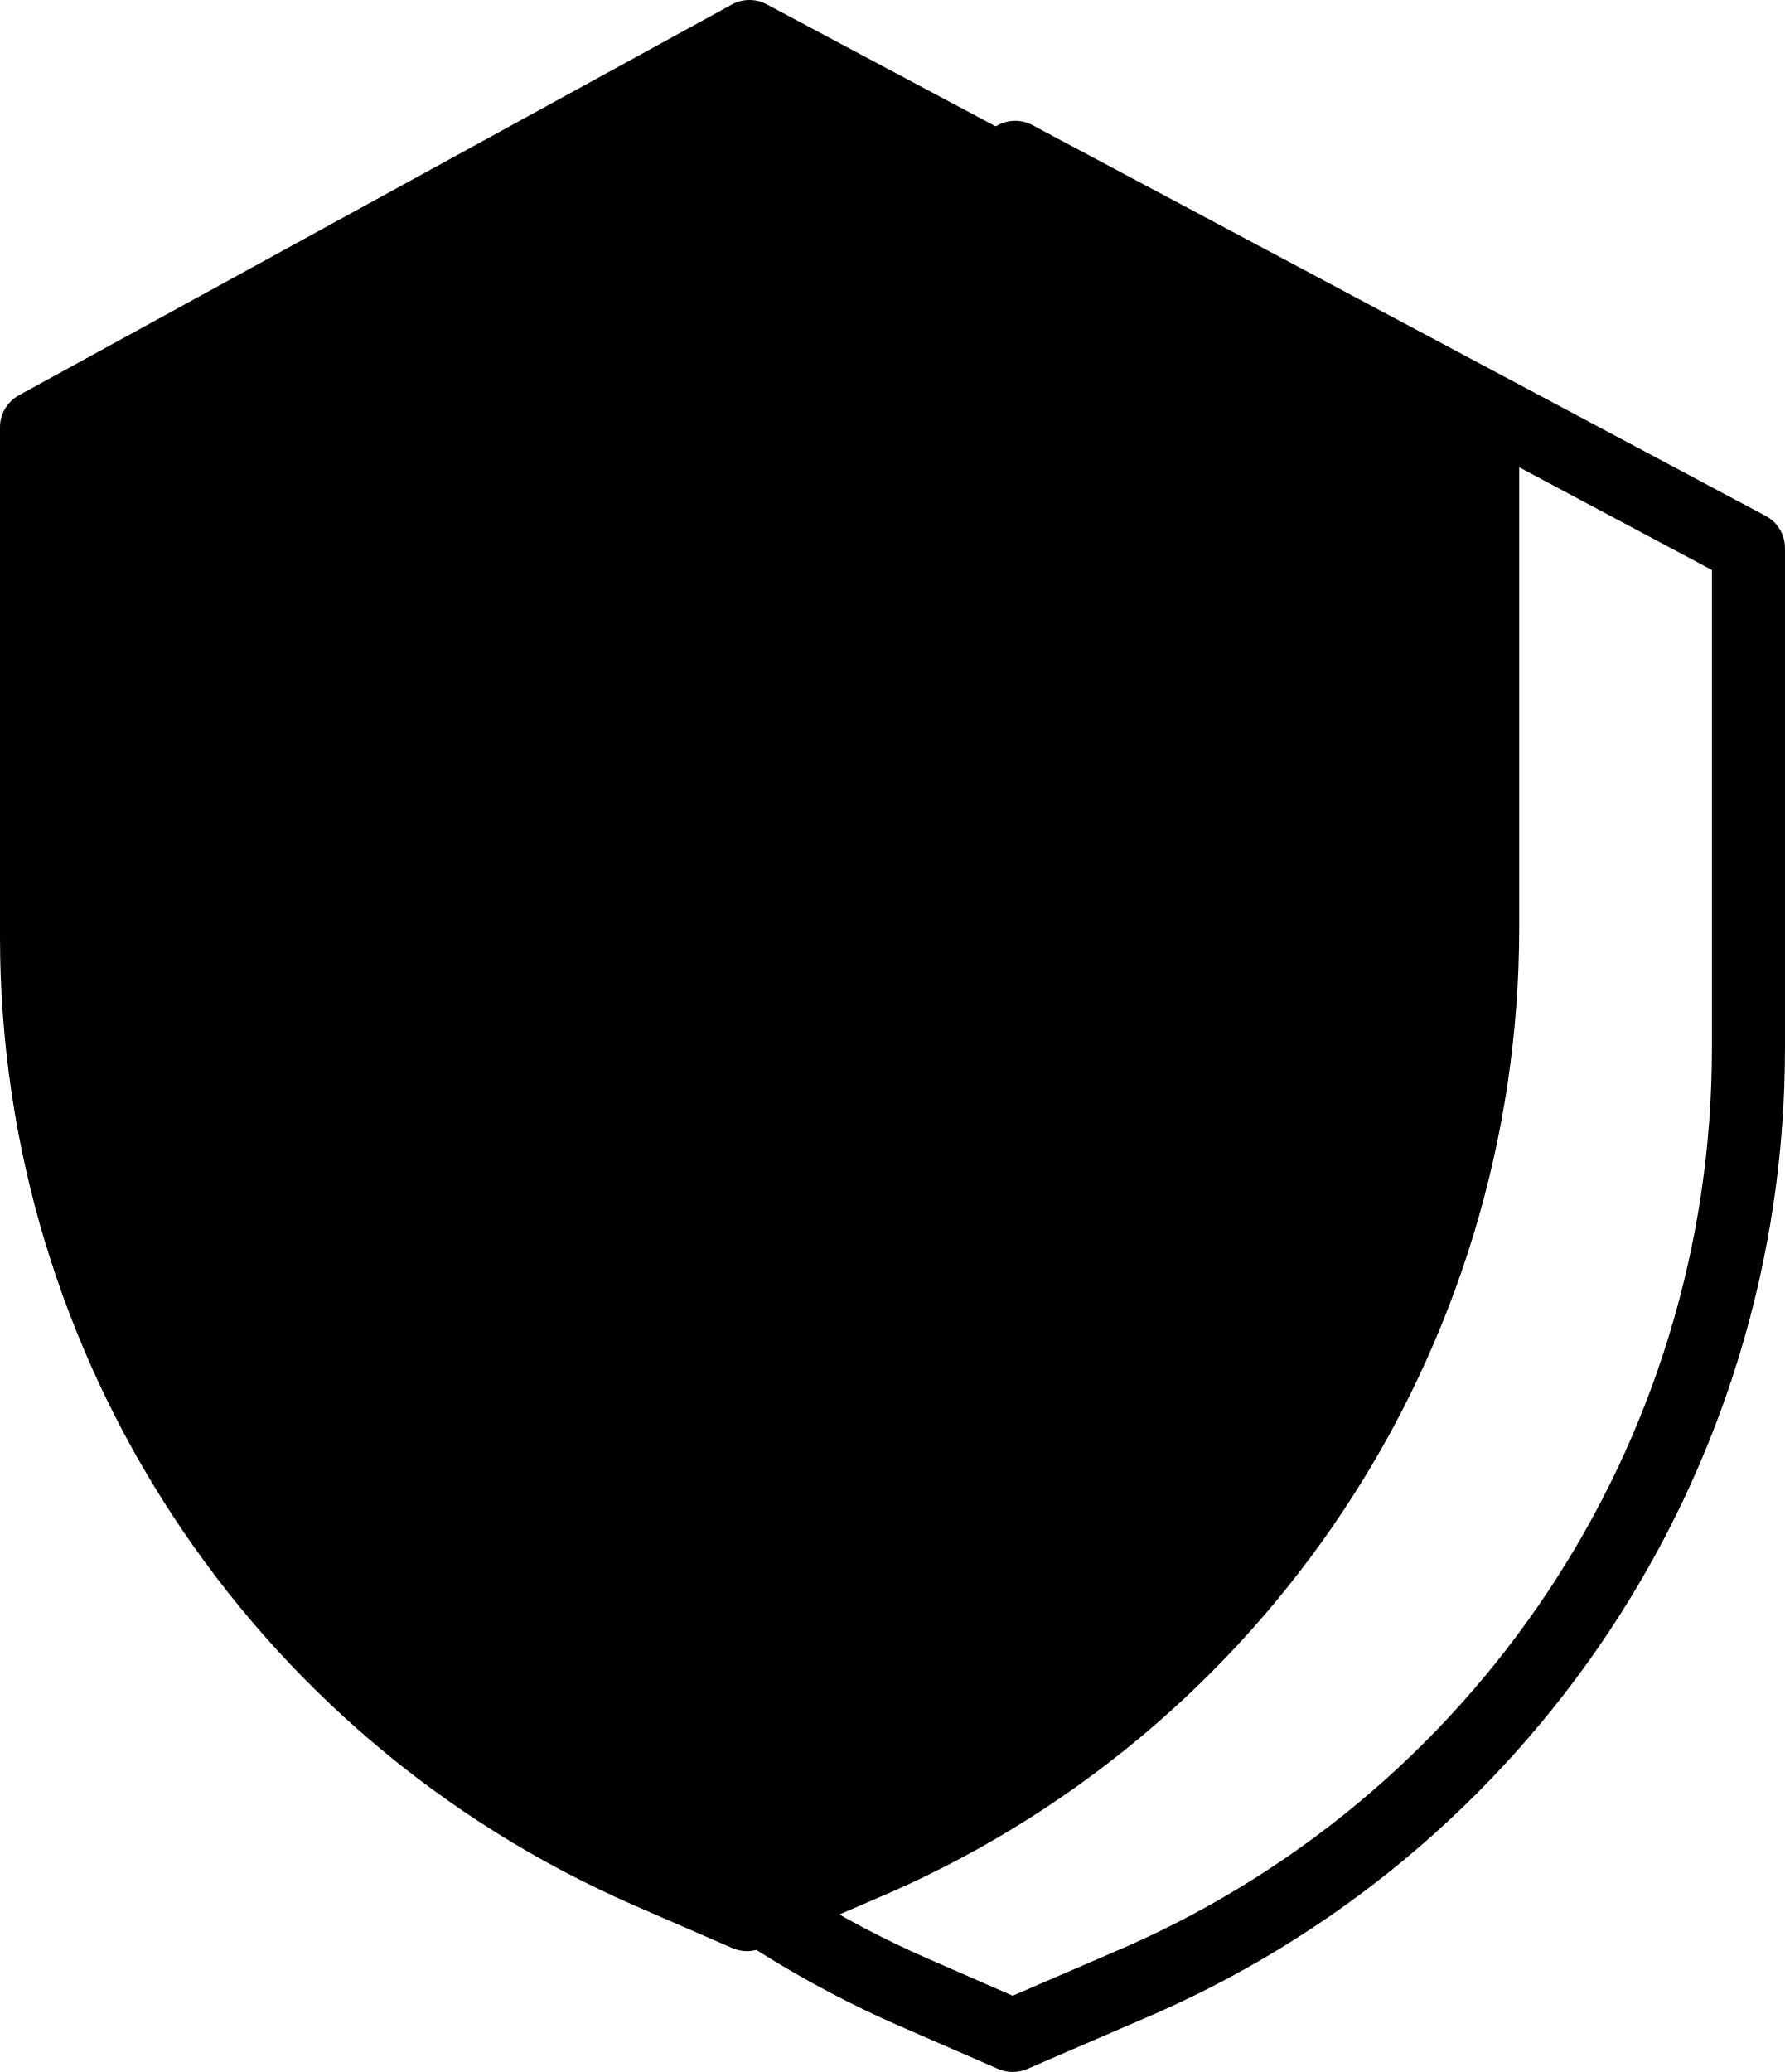
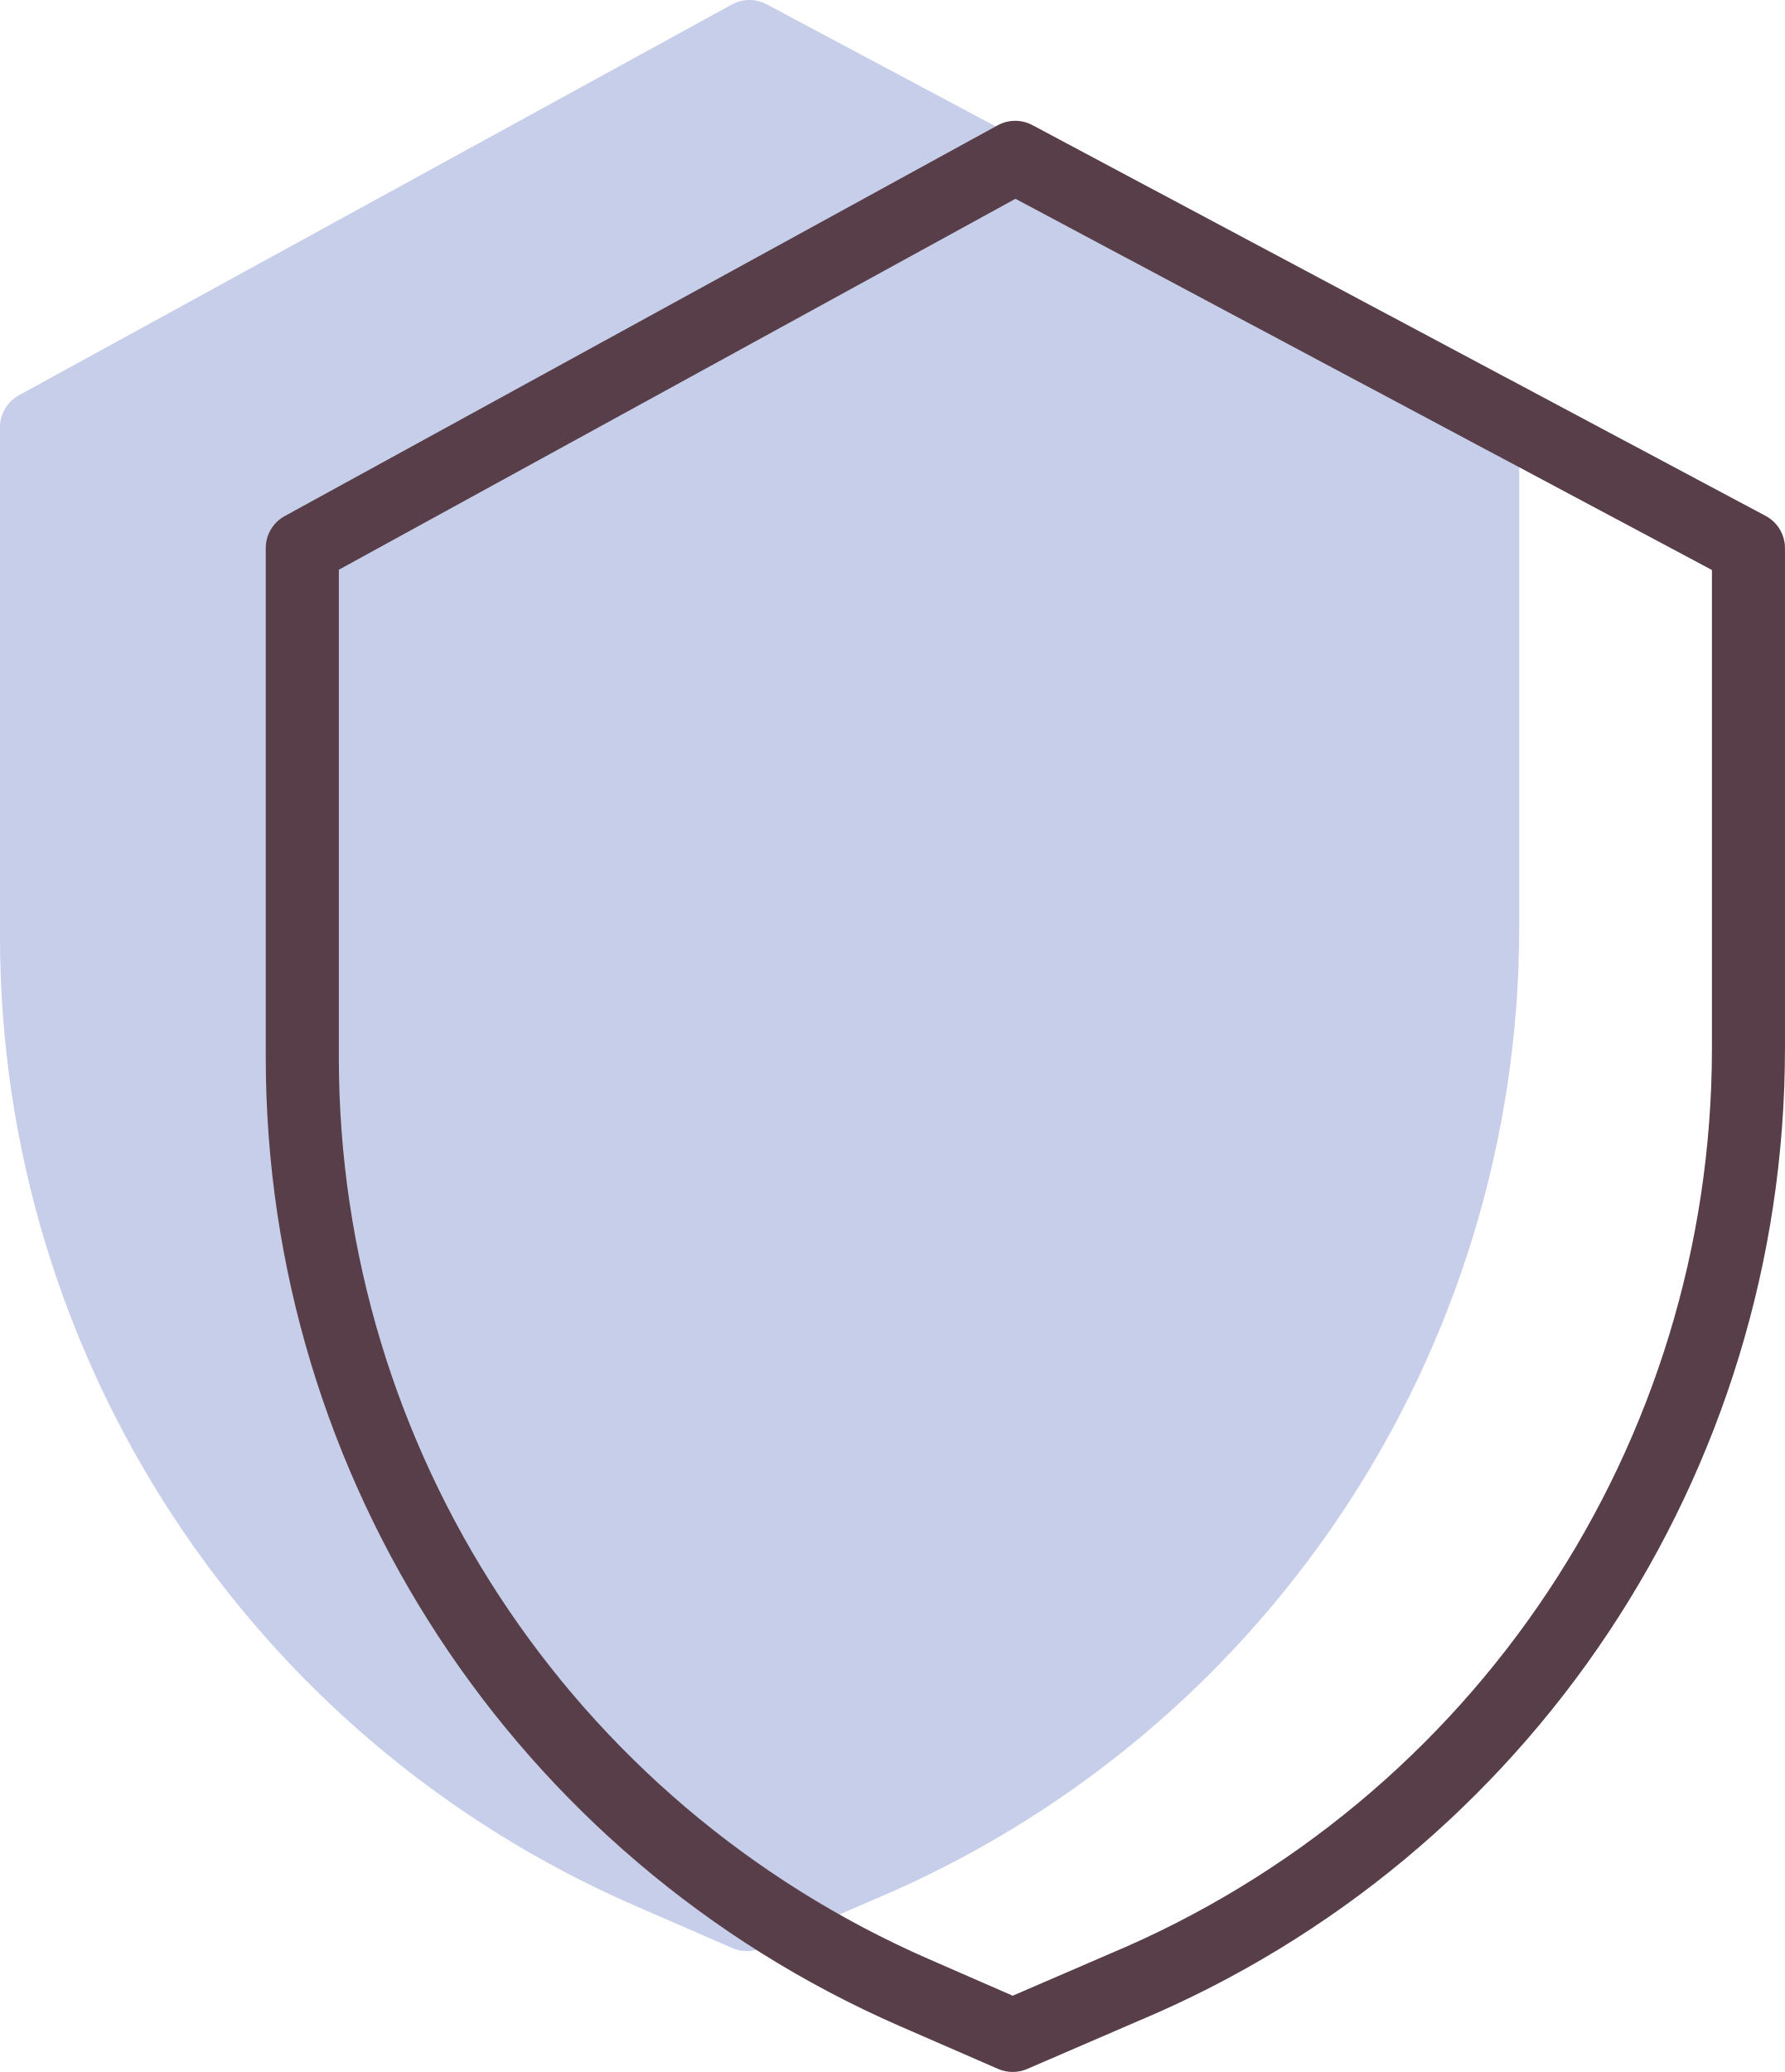
- <svg xmlns="http://www.w3.org/2000/svg" viewBox="0 0 73.88 85.75">
-   <path d="M62.08 16.35L31.731.178a1.508 1.508 0 00-1.437.008L.784 16.358A1.511 1.511 0 000 17.683v21.125a43.74 43.74 0 0026.216 40.031l4.1 1.785a1.509 1.509 0 001.2 0l4.615-1.993a43.654 43.654 0 0026.75-40.244V17.684a1.512 1.512 0 00-.8-1.334zM3.021 18.578z" />
-   <path d="M73.08 21.35L42.731 5.178a1.508 1.508 0 00-1.437.008l-29.51 16.172A1.511 1.511 0 0011 22.683v21.125a43.74 43.74 0 0026.216 40.031l4.1 1.785a1.509 1.509 0 001.2 0l4.615-1.993a43.654 43.654 0 0026.75-40.244V22.684a1.512 1.512 0 00-.8-1.334zm-2.222 22.039a40.638 40.638 0 01-24.913 37.464l-.01.005-4.019 1.735-3.491-1.524a40.714 40.714 0 01-24.4-37.262V23.578L42.03 8.227l28.828 15.362zm0 0" />
+ <svg xmlns="http://www.w3.org/2000/svg" width="73.88" height="85.75">
+   <path d="M62.08 16.35L31.731.178a1.508 1.508 0 00-1.437.008L.784 16.358A1.511 1.511 0 000 17.683v21.125a43.74 43.74 0 0026.216 40.031l4.1 1.785a1.509 1.509 0 001.2 0l4.615-1.993a43.654 43.654 0 0026.75-40.244V17.684a1.512 1.512 0 00-.8-1.334zM3.021 18.578z" fill="#c7ceea" />
+   <path d="M73.08 21.35L42.731 5.178a1.508 1.508 0 00-1.437.008l-29.51 16.172A1.511 1.511 0 0011 22.683v21.125a43.74 43.74 0 0026.216 40.031l4.1 1.785a1.509 1.509 0 001.2 0l4.615-1.993a43.654 43.654 0 0026.75-40.244V22.684a1.512 1.512 0 00-.8-1.334zm-2.222 22.039a40.638 40.638 0 01-24.913 37.464l-.01.005-4.019 1.735-3.491-1.524a40.714 40.714 0 01-24.4-37.262V23.578L42.03 8.227l28.828 15.362zm0 0" fill="#573e48" />
</svg>
